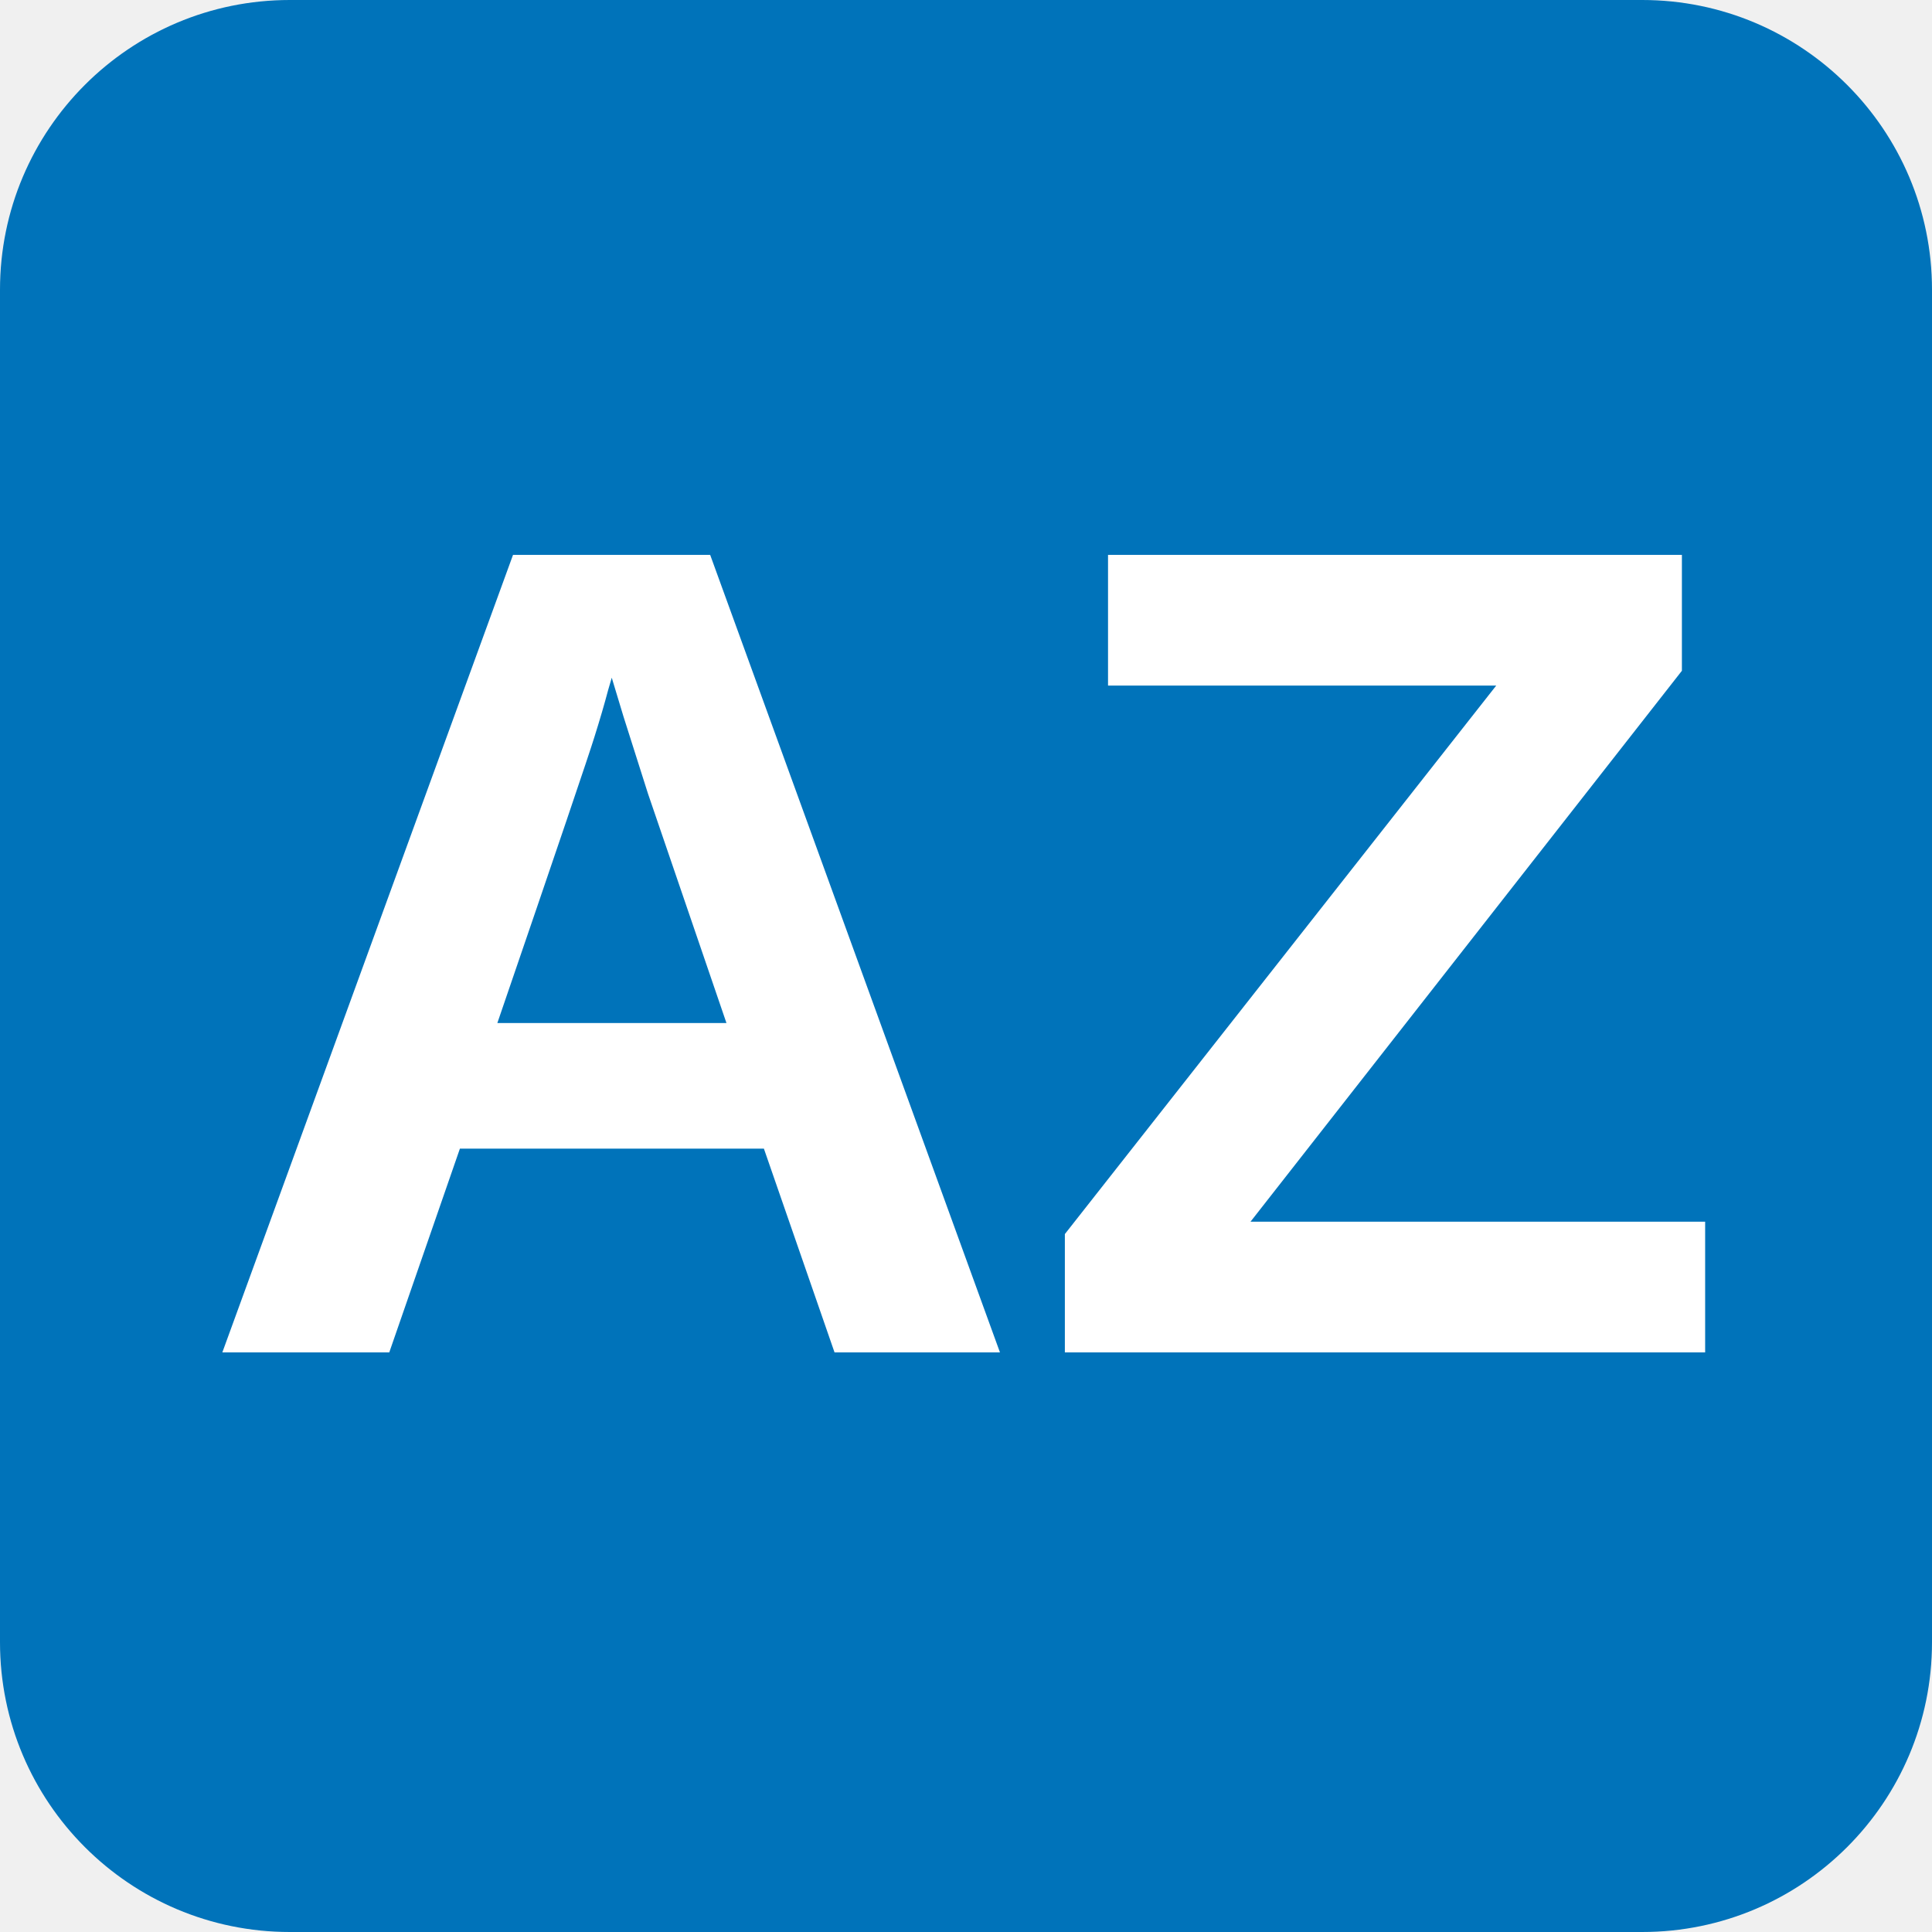
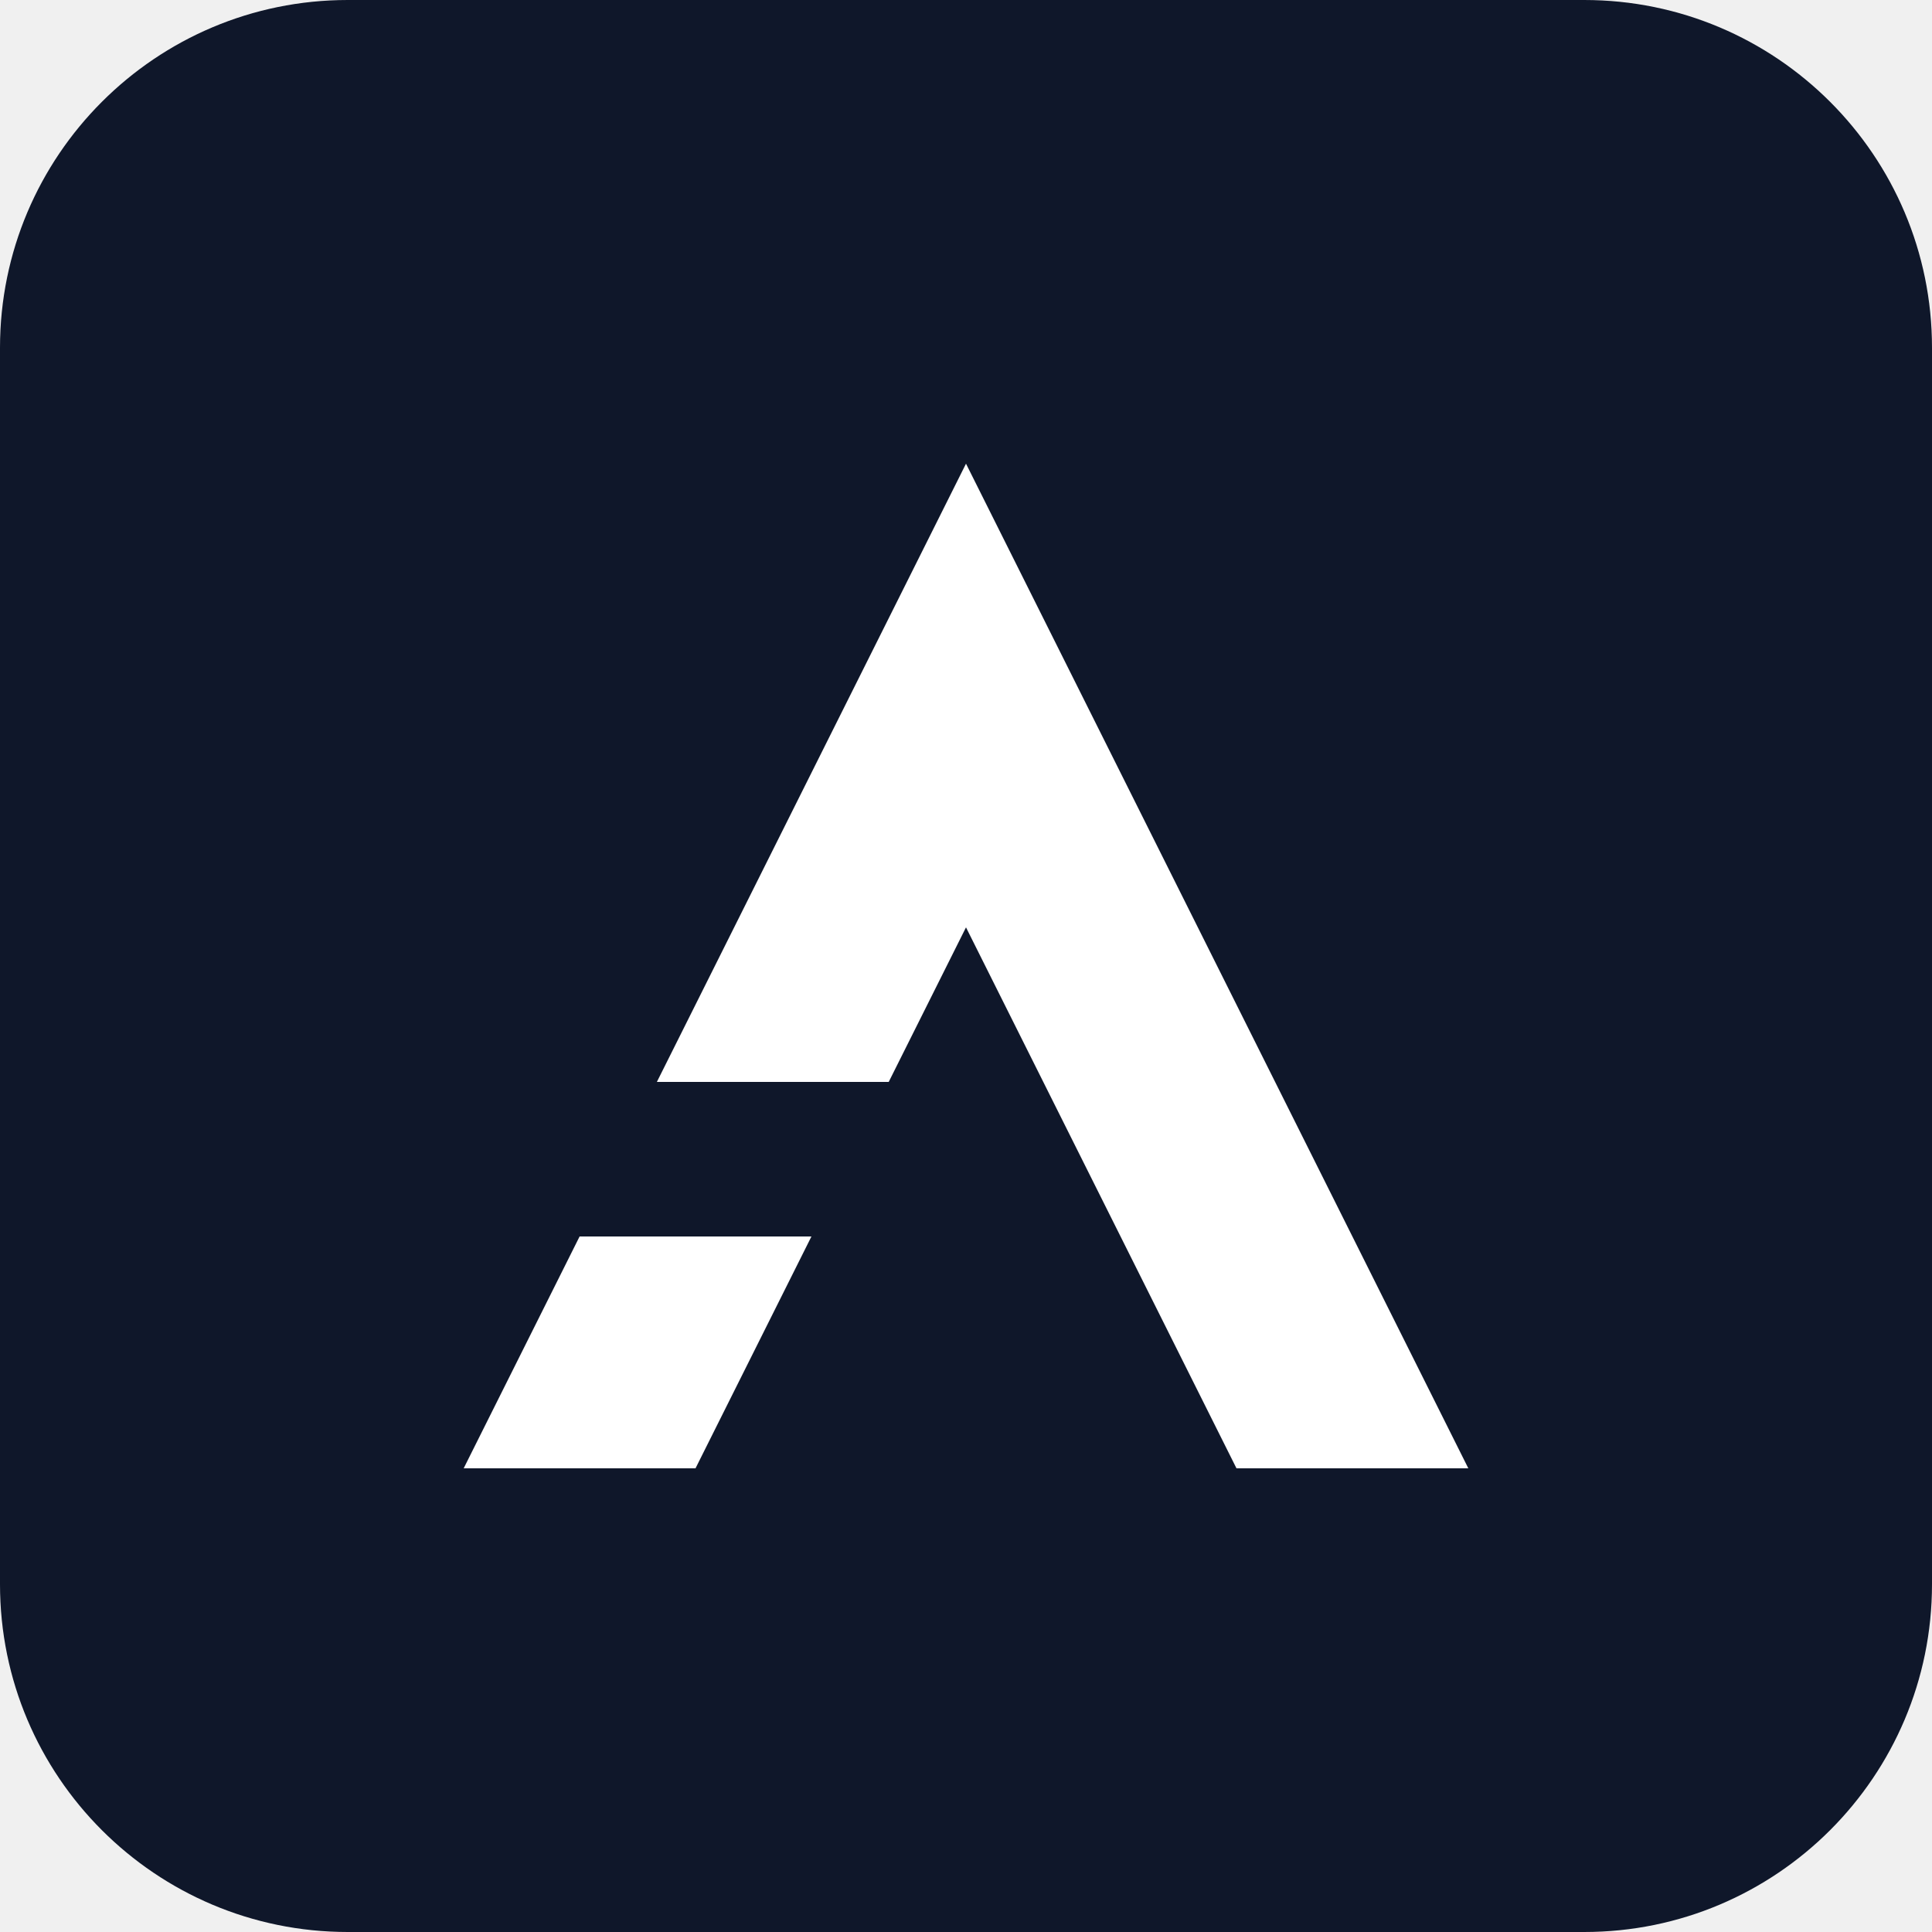
<svg xmlns="http://www.w3.org/2000/svg" viewBox="0 0 100 100">
-   <rect width="100" height="100" fill="#0073ba" rx="15" />
-   <text x="50" y="70" font-family="Arial, sans-serif" font-size="60" font-weight="bold" fill="white" text-anchor="middle">AZ</text>
+   <rect width="100" height="100" rx="18" fill="#0f172a" />
+   <path d="M24 76 L50 24 L76 76 L64 76 L50 48 L36 76 Z" fill="#ffffff" />
+   <rect x="44" y="56" width="24" height="8" transform="skewX(-15)" fill="#0f172a" />
</svg>
